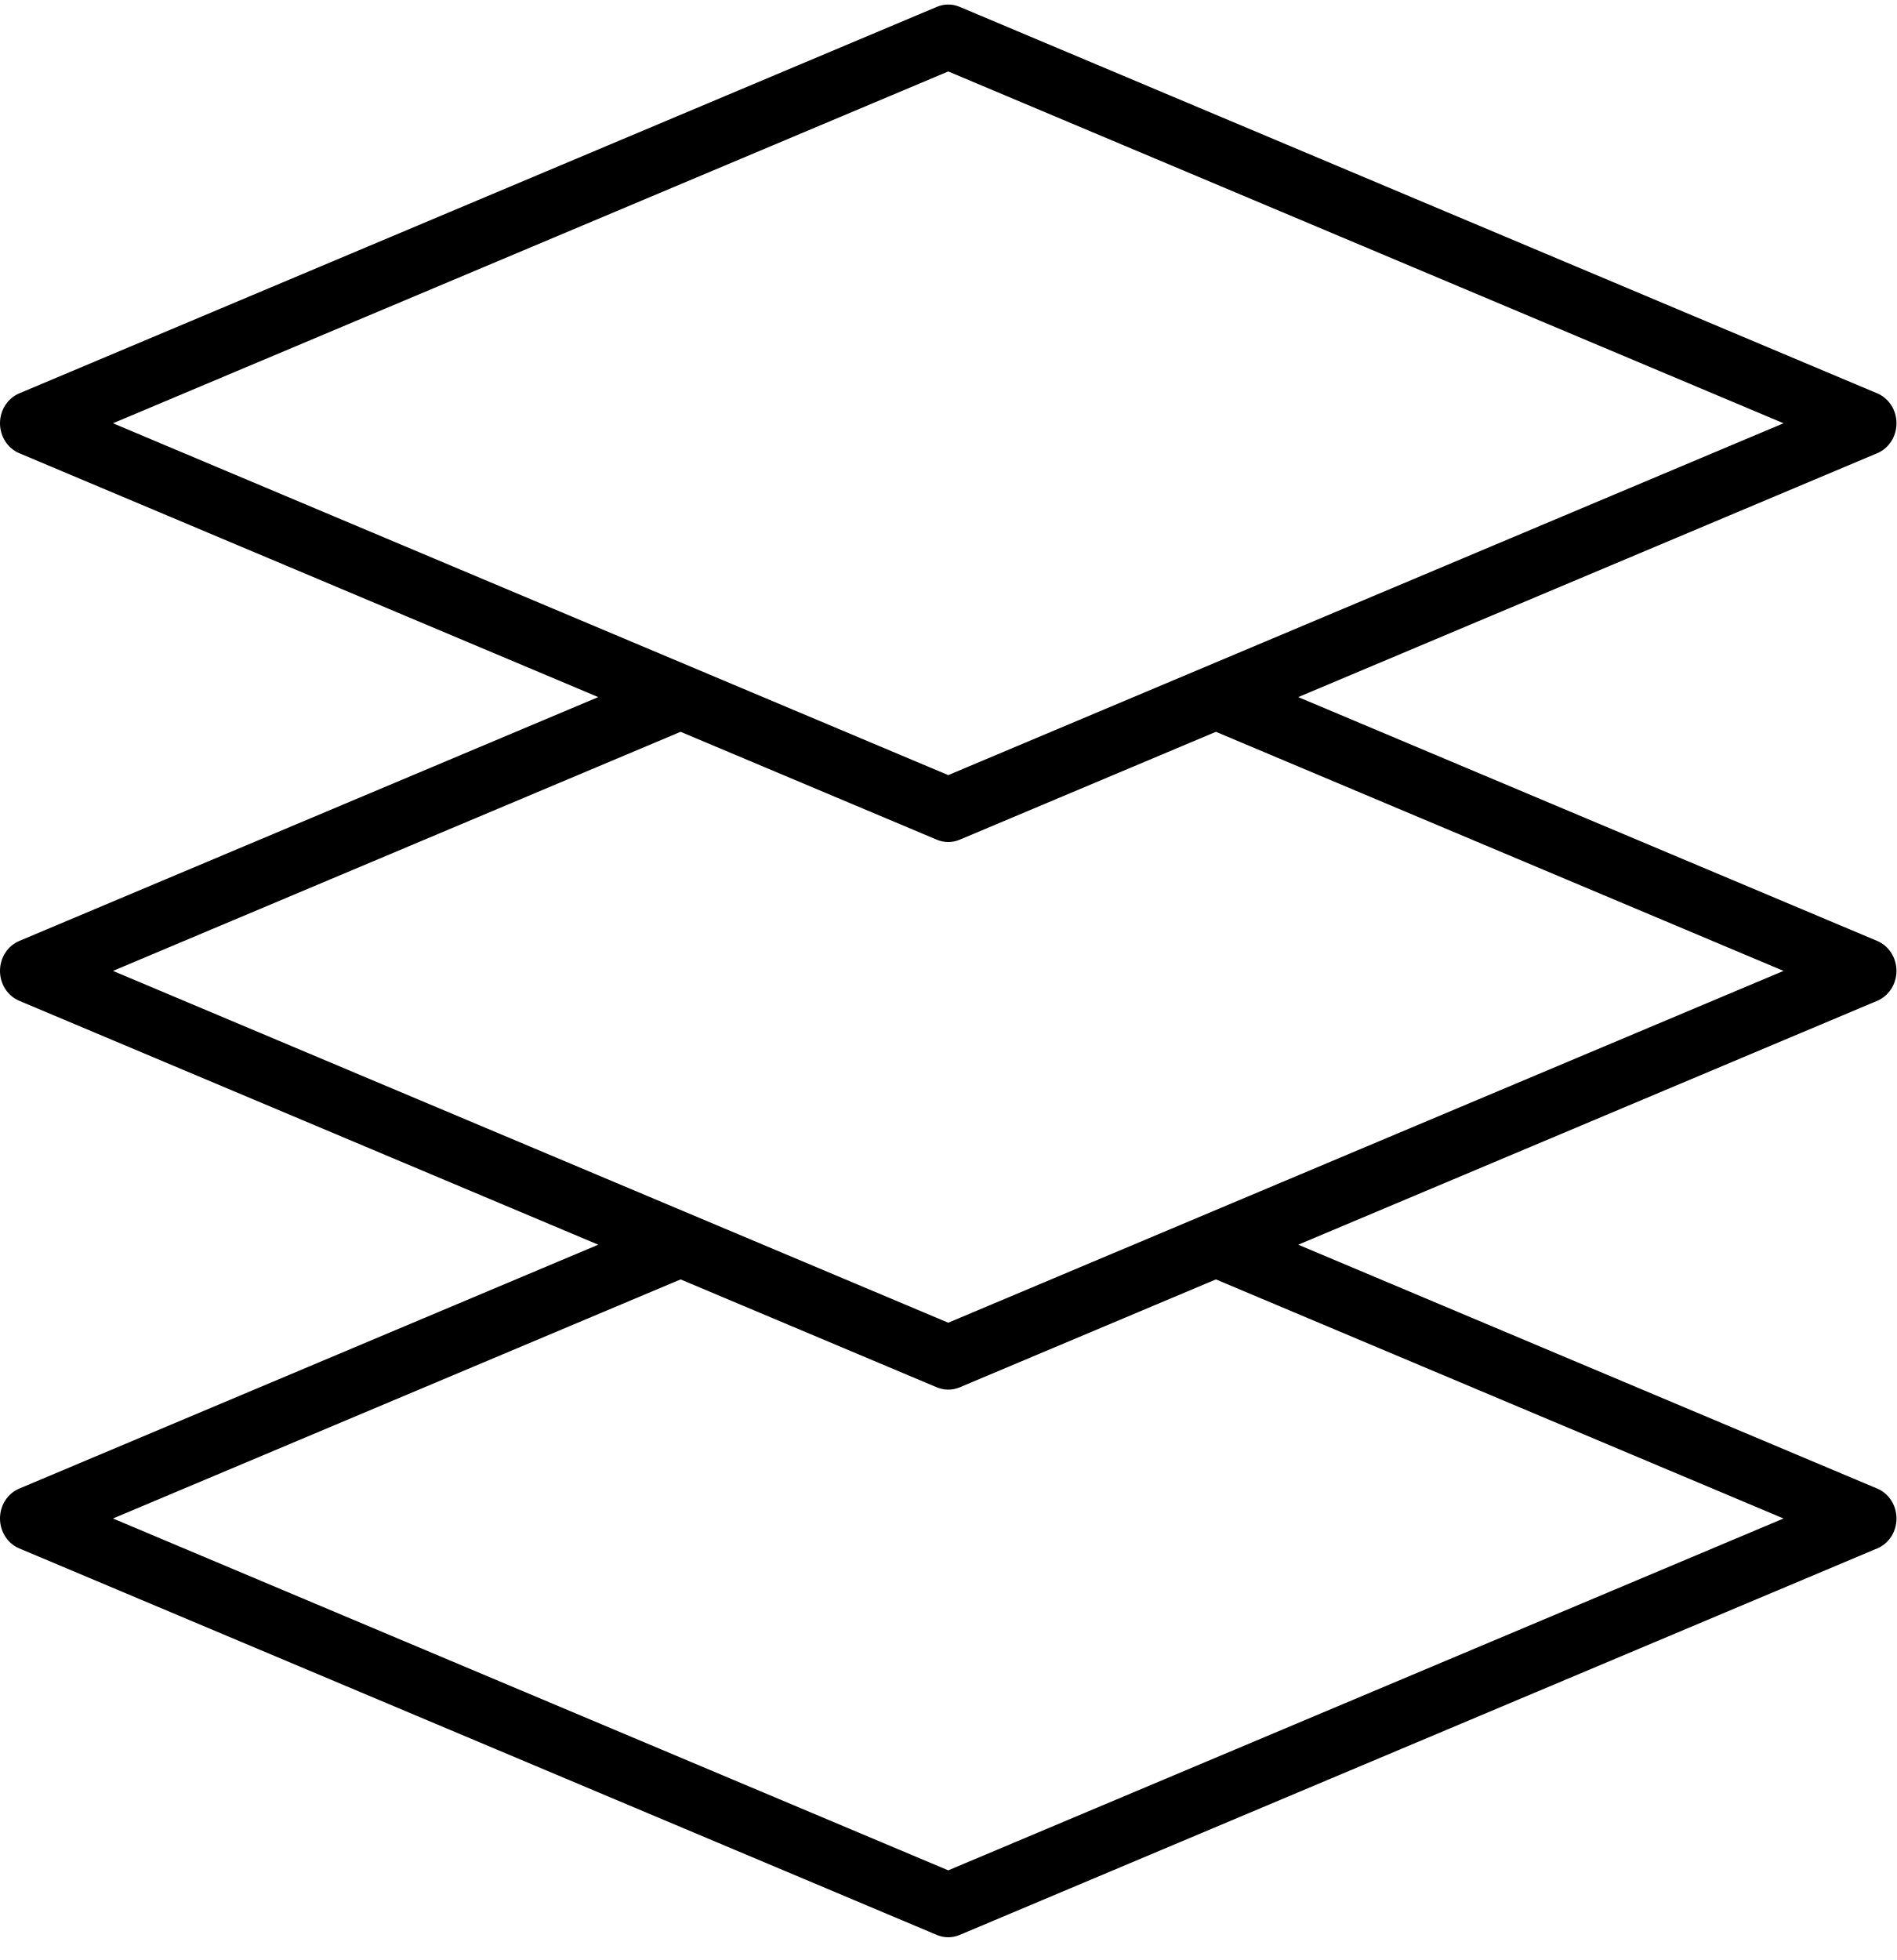
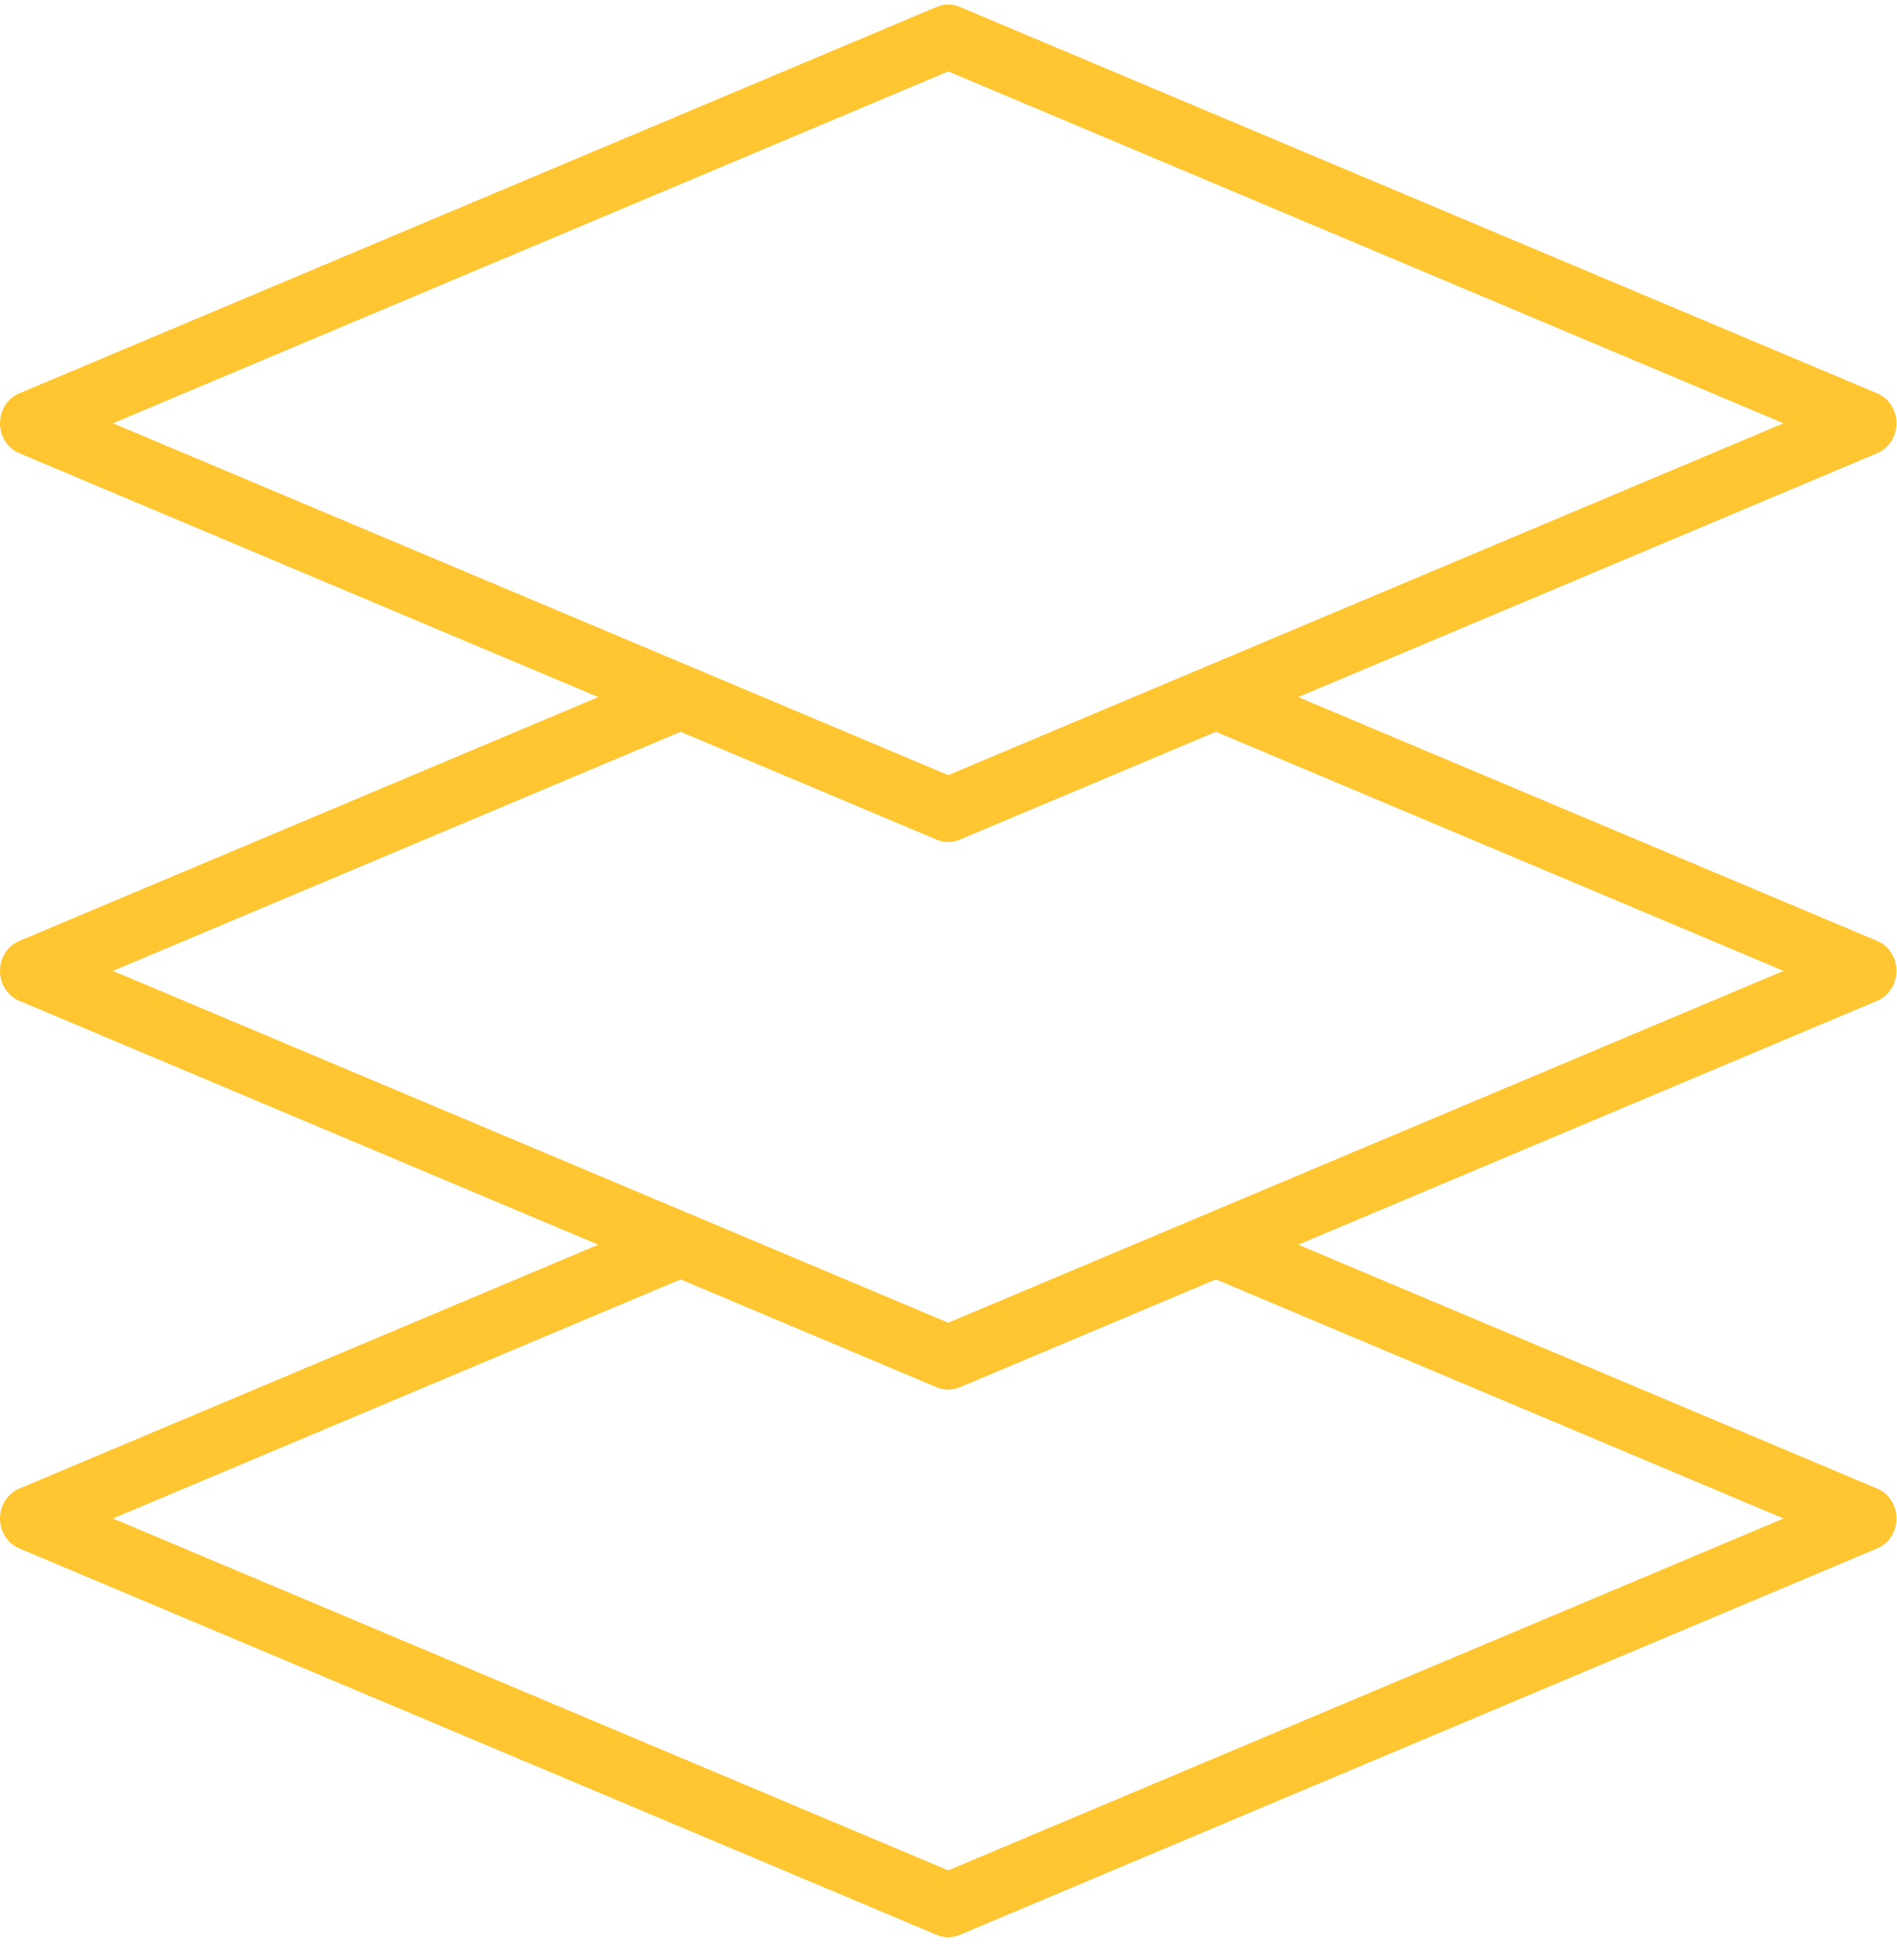
<svg xmlns="http://www.w3.org/2000/svg" class="features_card-icon" width="60" height="62" viewBox="0 0 60 62" fill="none">
-   <path fill-rule="evenodd" clip-rule="evenodd" d="M59.391 29.765C59.758 29.92 59.999 30.295 59.999 30.712C59.999 31.128 59.758 31.503 59.391 31.658L41.073 39.373L59.391 47.088C59.759 47.242 60 47.617 60 48.034C60 48.451 59.759 48.826 59.391 48.98L30.359 61.208C30.129 61.305 29.871 61.305 29.641 61.208L0.609 48.98C0.241 48.826 0 48.451 0 48.034C0 47.617 0.241 47.242 0.609 47.088L18.927 39.373L0.609 31.658C0.241 31.504 0 31.129 0 30.712C0 30.295 0.241 29.92 0.609 29.765L18.927 22.051L0.609 14.336C0.241 14.181 0 13.806 0 13.389C0 12.973 0.241 12.598 0.609 12.443L29.641 0.216C29.871 0.119 30.129 0.119 30.359 0.216L59.391 12.443C59.759 12.598 60 12.973 60 13.389C60 13.806 59.759 14.181 59.391 14.336L41.073 22.051L59.391 29.765ZM30 2.26L3.574 13.389L30 24.519L56.426 13.389L30 2.26ZM56.426 48.034L30 59.164L3.574 48.034L21.532 40.471L29.641 43.886C29.871 43.982 30.129 43.982 30.359 43.886L38.468 40.471L56.426 48.034ZM3.574 30.712L30 41.841L56.426 30.712L38.468 23.149L30.359 26.563C30.129 26.66 29.871 26.66 29.641 26.563L21.532 23.149L3.574 30.712Z" fill="currentColor" />
+   <path fill-rule="evenodd" clip-rule="evenodd" d="M59.391 29.765C59.758 29.92 59.999 30.295 59.999 30.712C59.999 31.128 59.758 31.503 59.391 31.658L41.073 39.373L59.391 47.088C59.759 47.242 60 47.617 60 48.034C60 48.451 59.759 48.826 59.391 48.98L30.359 61.208C30.129 61.305 29.871 61.305 29.641 61.208L0.609 48.98C0.241 48.826 0 48.451 0 48.034C0 47.617 0.241 47.242 0.609 47.088L18.927 39.373L0.609 31.658C0.241 31.504 0 31.129 0 30.712C0 30.295 0.241 29.92 0.609 29.765L18.927 22.051L0.609 14.336C0.241 14.181 0 13.806 0 13.389C0 12.973 0.241 12.598 0.609 12.443L29.641 0.216C29.871 0.119 30.129 0.119 30.359 0.216L59.391 12.443C59.759 12.598 60 12.973 60 13.389C60 13.806 59.759 14.181 59.391 14.336L41.073 22.051L59.391 29.765ZM30 2.26L3.574 13.389L30 24.519L56.426 13.389L30 2.26ZM56.426 48.034L30 59.164L3.574 48.034L21.532 40.471L29.641 43.886C29.871 43.982 30.129 43.982 30.359 43.886L38.468 40.471L56.426 48.034ZM3.574 30.712L30 41.841L56.426 30.712L38.468 23.149L30.359 26.563C30.129 26.66 29.871 26.66 29.641 26.563L21.532 23.149L3.574 30.712Z" fill="#ffc631" />
</svg>
